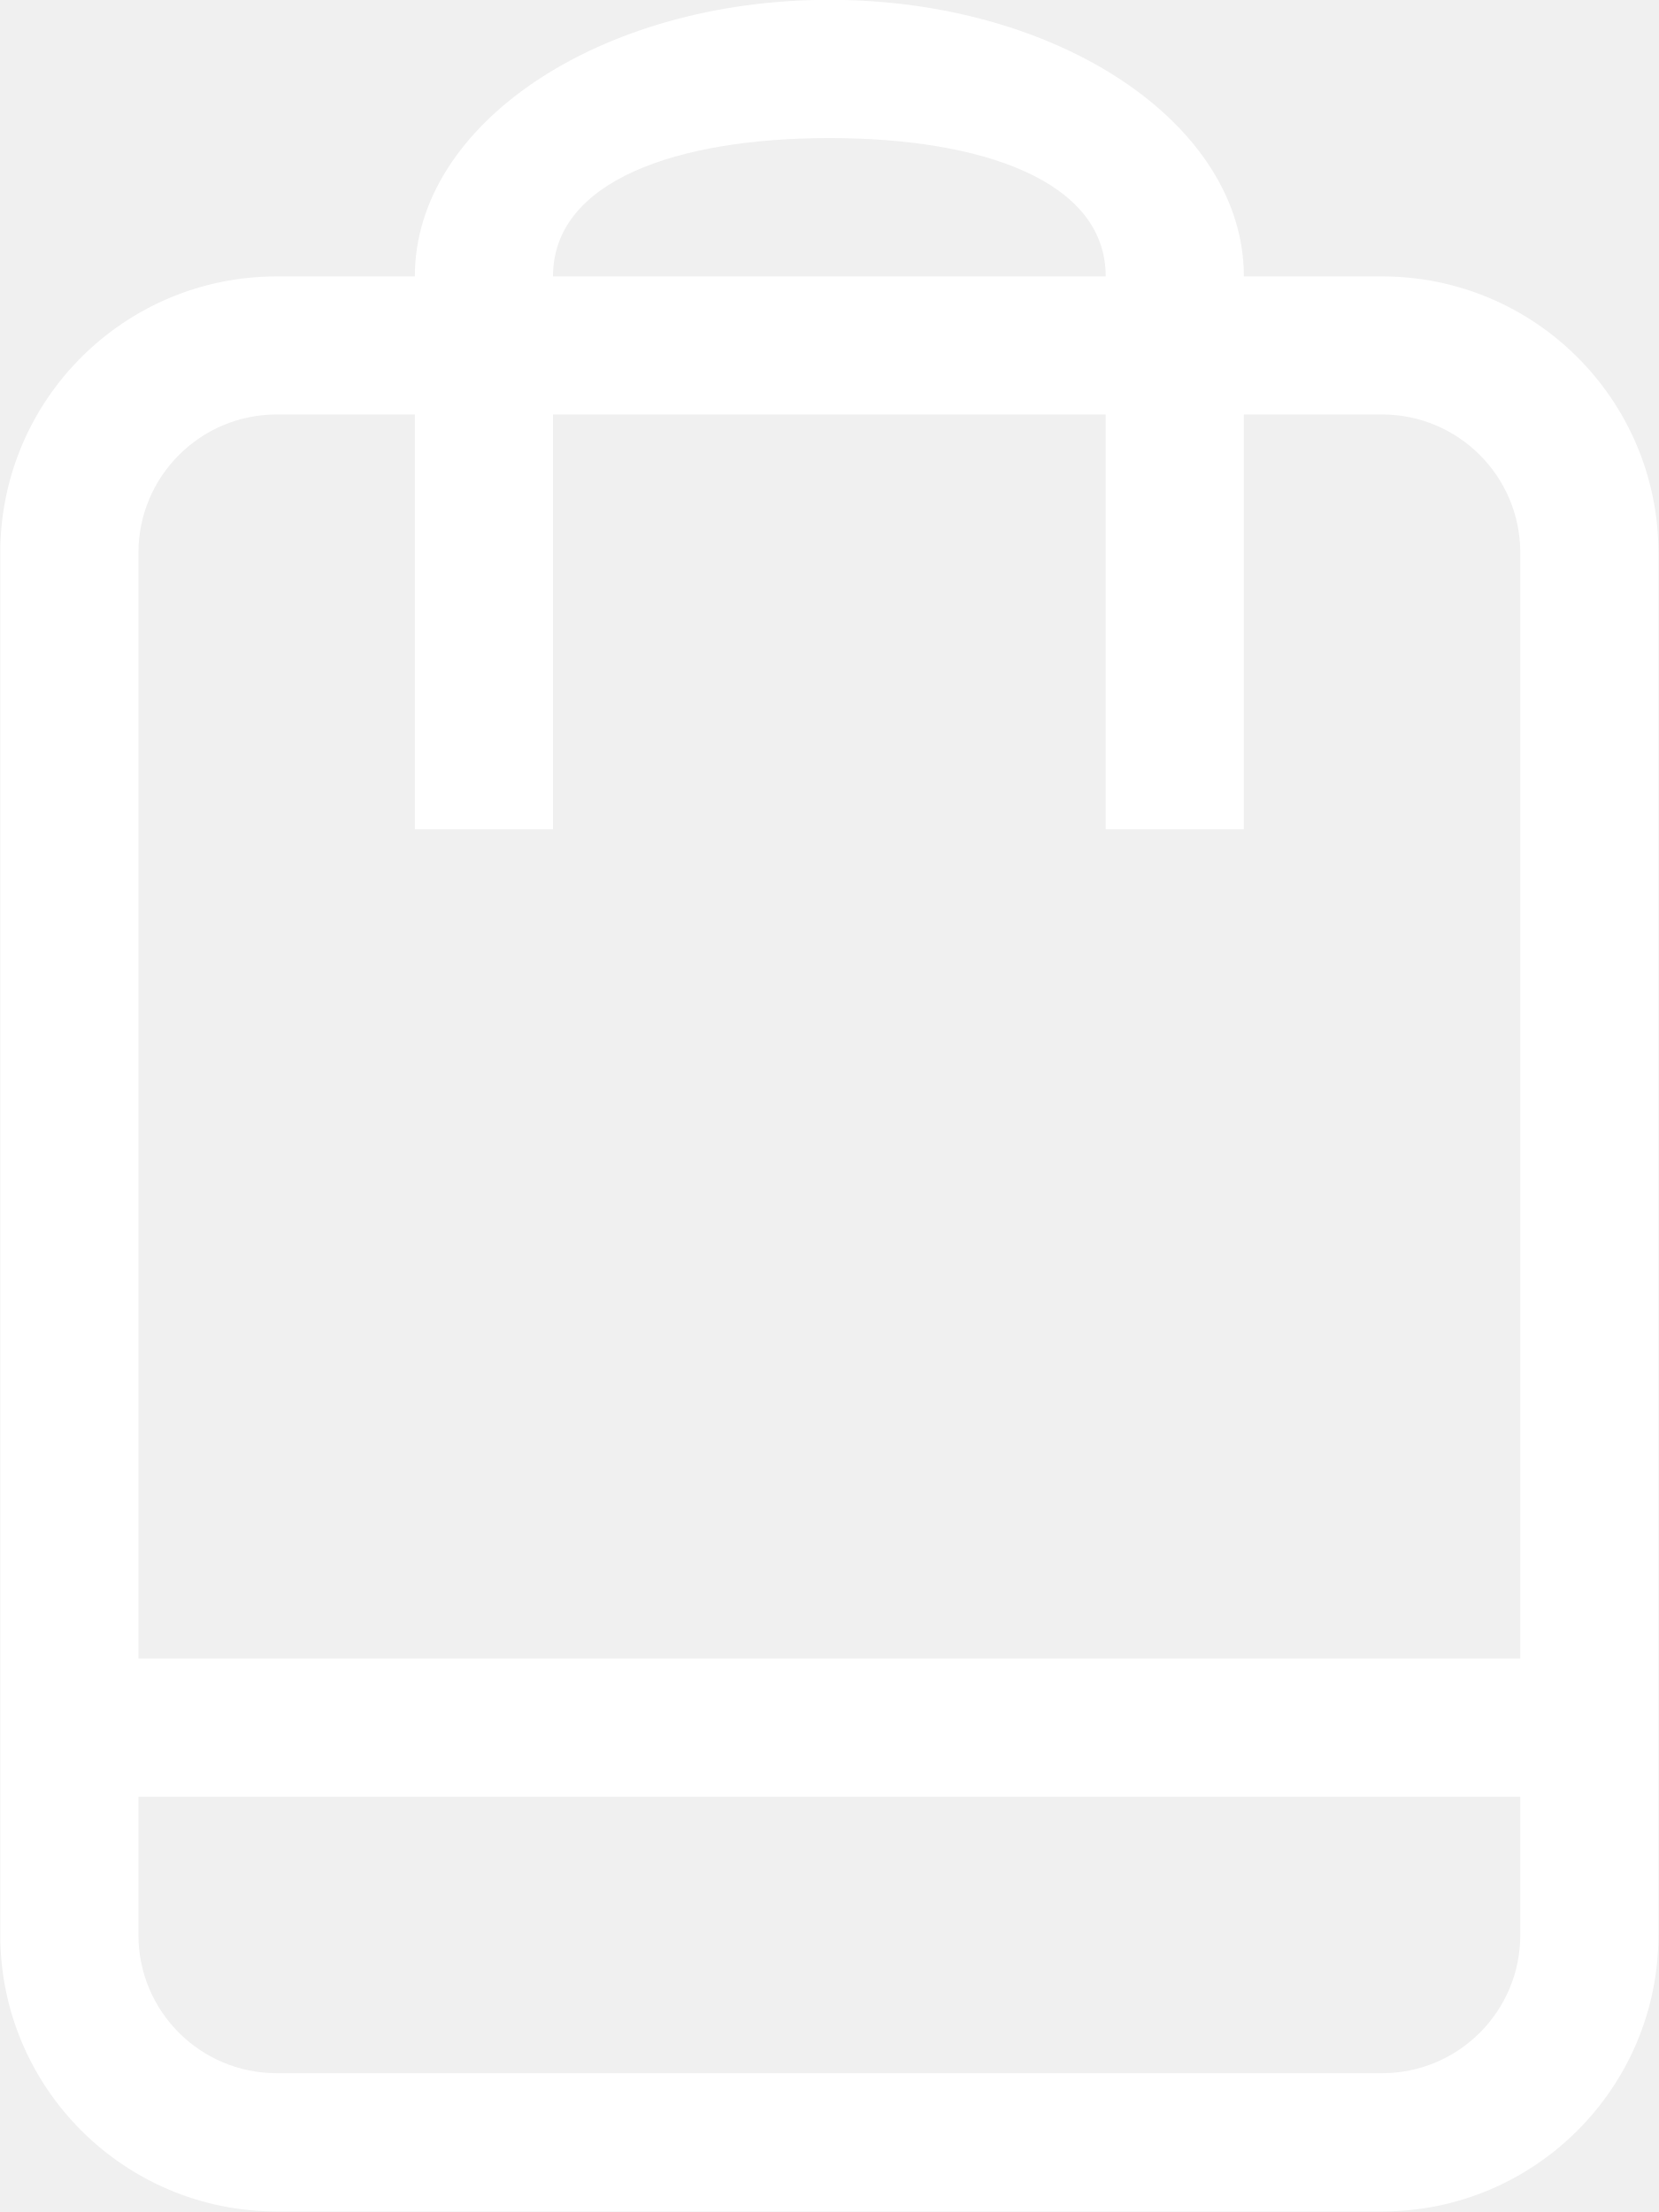
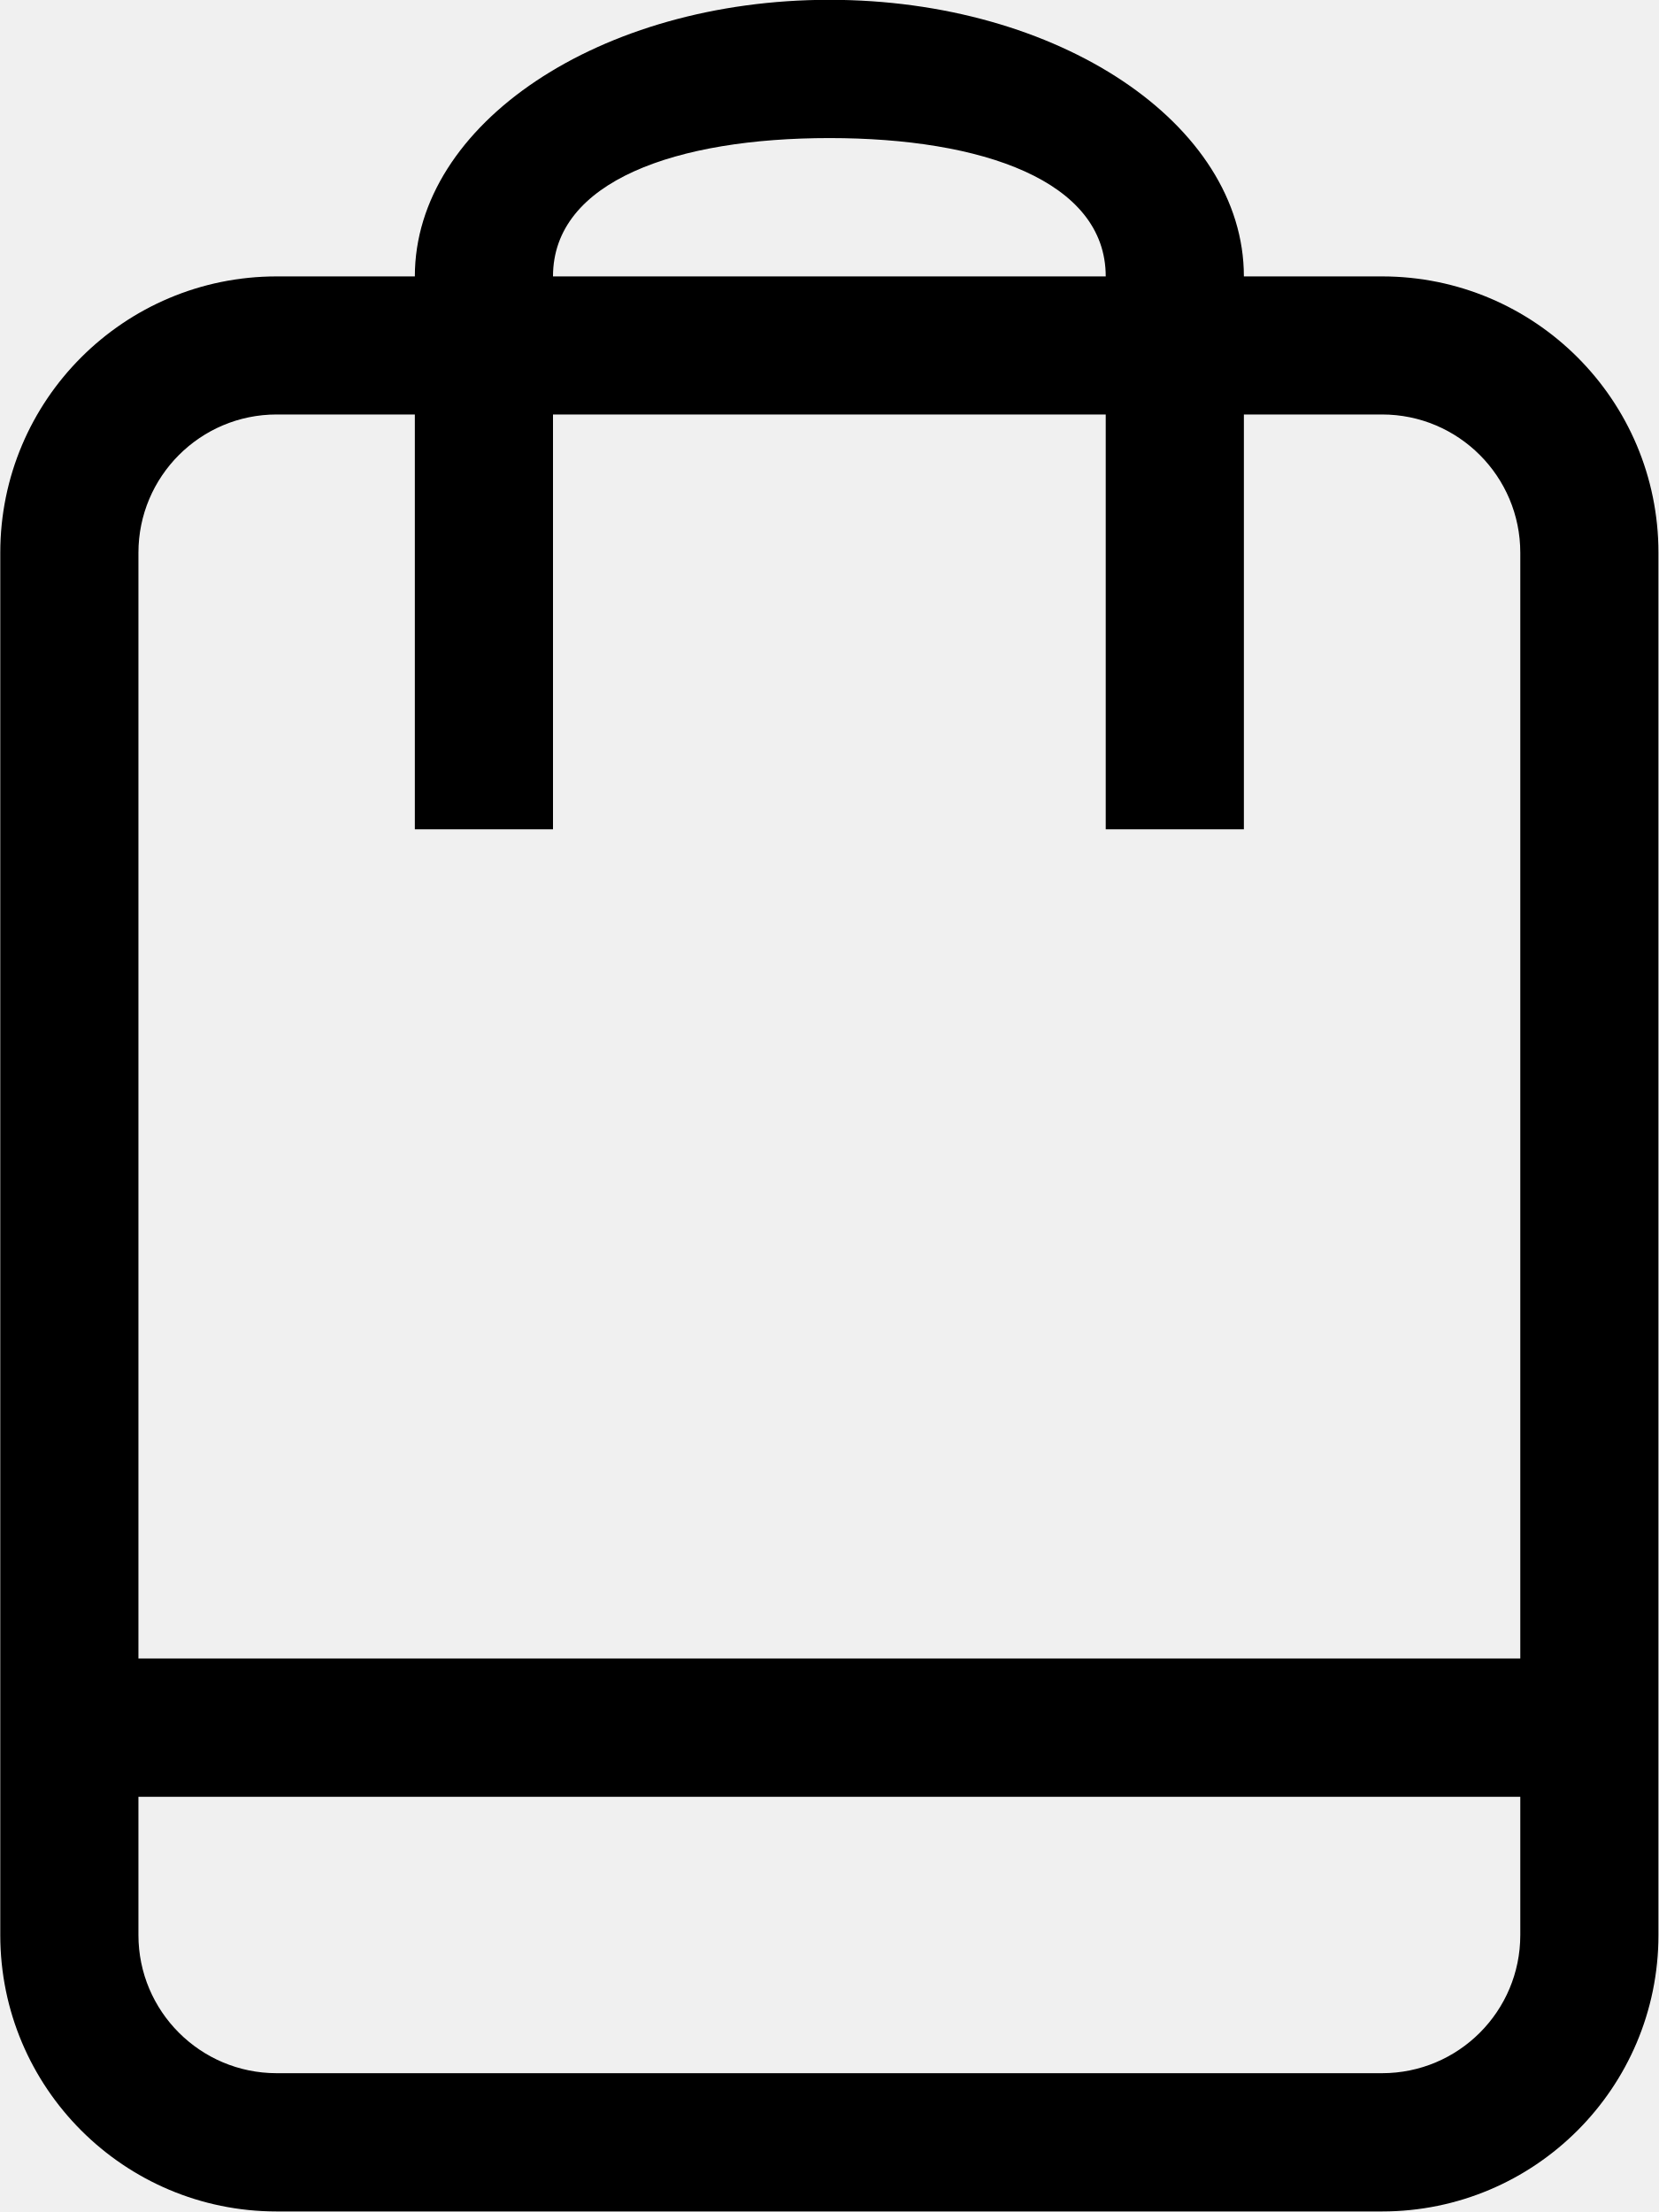
<svg xmlns="http://www.w3.org/2000/svg" preserveAspectRatio="xMidYMid" width="18" height="24" viewBox="0 0 18 24">
  <defs>
    <style>
      .cls-1 {
-         fill: #fff;
+         fill: #000;
        fill-rule: evenodd;
      }
    </style>
  </defs>
  <path d="M14.995,2.999 L13.496,2.999 C13.496,1.342 11.483,-0.002 8.999,-0.002 C6.514,-0.002 4.501,1.342 4.501,2.999 L3.002,2.999 C1.346,2.999 0.003,4.341 0.003,5.997 L0.003,20.995 C0.003,22.651 1.346,23.994 3.002,23.994 L14.995,23.994 C16.652,23.994 17.994,22.651 17.994,20.995 L17.994,5.997 C17.994,4.341 16.652,2.999 14.995,2.999 ZM8.999,1.498 C10.655,1.498 11.997,1.962 11.997,2.999 L6.000,2.999 C6.000,1.962 7.343,1.498 8.999,1.498 ZM16.495,20.995 C16.495,21.823 15.824,22.494 14.995,22.494 L3.002,22.494 C2.174,22.494 1.502,21.823 1.502,20.995 L1.502,19.495 L16.495,19.495 L16.495,20.995 ZM16.495,17.995 L1.502,17.995 L1.502,5.997 C1.502,5.169 2.174,4.497 3.002,4.497 L4.501,4.497 L4.501,8.998 L6.000,8.998 L6.000,4.497 L11.997,4.497 L11.997,8.998 L13.496,8.998 L13.496,4.497 L14.995,4.497 C15.824,4.497 16.495,5.169 16.495,5.997 L16.495,17.995 Z" class="cls-1" />
</svg>
